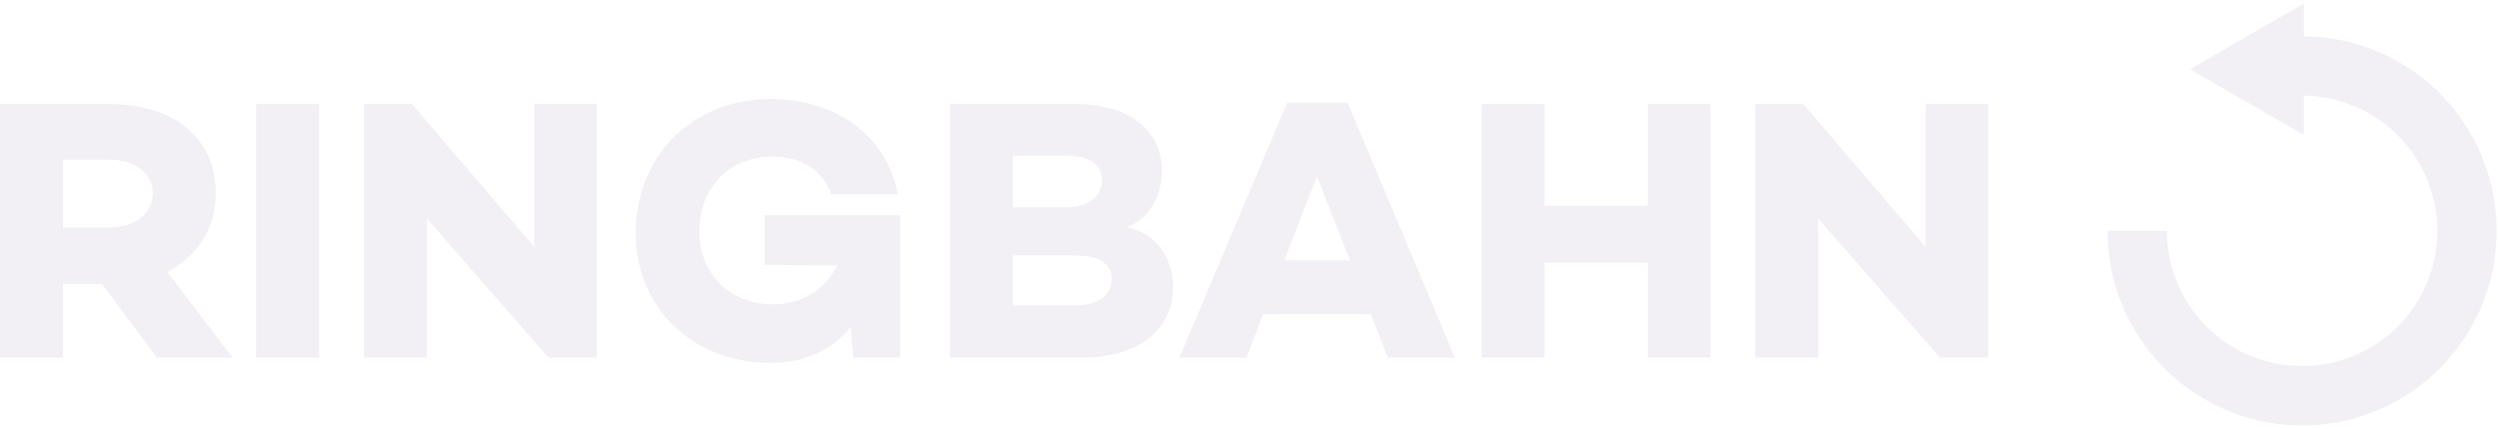
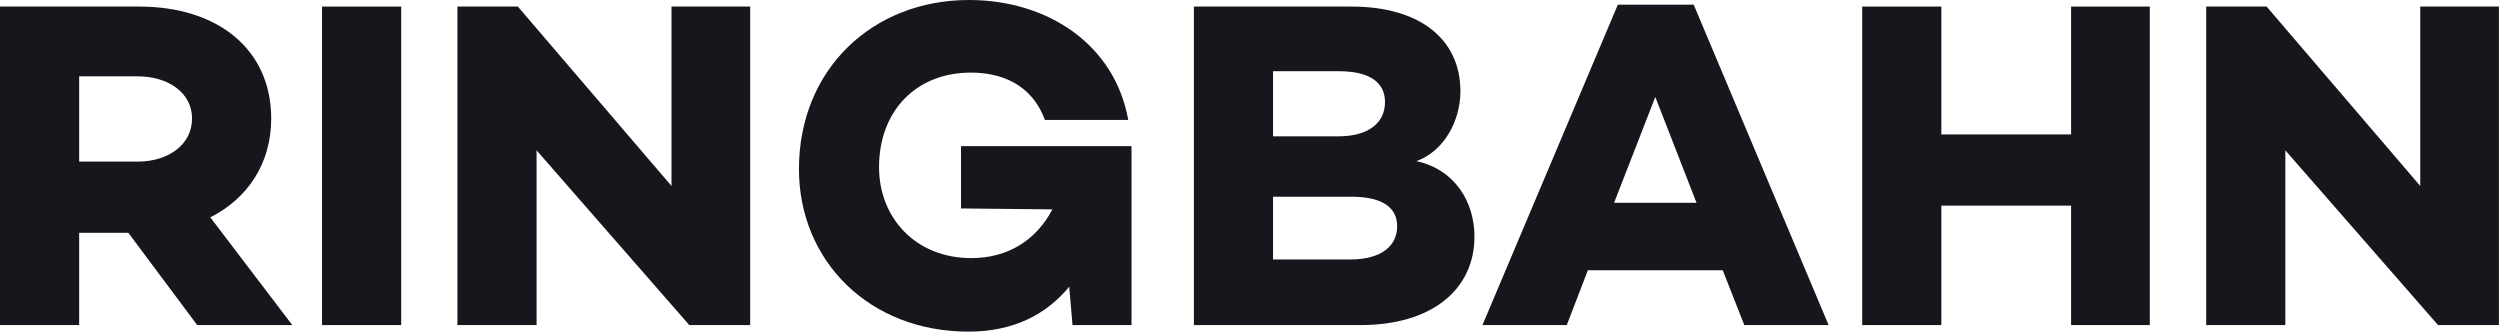
- <svg xmlns="http://www.w3.org/2000/svg" width="379" height="65" viewBox="0 0 379 65" fill="none">
-   <path d="M15.48 43.079L23.785 54.209H35.254L25.367 41.215C29.944 38.898 32.712 34.661 32.712 29.294C32.712 20.989 26.328 15.791 16.78 15.791H0V54.209H9.548V43.079H15.48ZM9.548 34.492V24.209H16.61C20.282 24.209 23.164 26.186 23.164 29.294C23.164 32.458 20.282 34.492 16.61 34.492H9.548Z" fill="#F2EFF5" />
-   <path d="M48.39 15.791H38.842V54.209H48.39V15.791Z" fill="#F2EFF5" />
-   <path d="M90.484 15.791H80.992V37.429L62.461 15.791H55.173V54.209H64.721V33.136L83.139 54.209H90.484V15.791Z" fill="#F2EFF5" />
-   <path d="M136.479 32.627H115.914V40.141L126.931 40.254C125.01 43.927 121.62 46.13 117.157 46.13C110.377 46.13 106.027 41.215 106.027 35.169C106.027 28.39 110.49 23.757 117.101 23.757C120.547 23.757 124.389 25 126.027 29.463H136.084C134.445 20.311 126.31 15 116.875 15C105.18 15 96.366 23.418 96.366 35.395C96.366 46.412 104.784 55 116.818 55C122.185 55 126.197 52.966 128.965 49.576L129.36 54.209H136.479V32.627Z" fill="#F2EFF5" />
-   <path d="M170.838 34.435C174.171 33.249 176.148 29.576 176.148 26.017C176.148 19.746 171.29 15.791 162.985 15.791H144.002V54.209H164.115C172.702 54.209 177.843 49.915 177.843 43.531C177.843 39.407 175.527 35.452 170.838 34.435ZM153.55 23.588H161.459C165.132 23.588 167.052 24.887 167.052 27.316C167.052 29.802 165.075 31.441 161.459 31.441H153.55V23.588ZM153.55 46.299V38.729H163.041C166.544 38.729 168.521 39.915 168.521 42.288C168.521 44.548 166.77 46.299 162.815 46.299H153.55Z" fill="#F2EFF5" />
-   <path d="M207.79 47.599L210.389 54.209H220.559L204.288 15.565H195.135L178.807 54.209H188.977L191.519 47.599H207.79ZM204.627 39.463H194.683L199.655 26.695L204.627 39.463Z" fill="#F2EFF5" />
-   <path d="M259.299 15.791H249.807V31.215H234.157V15.791H224.609V54.209H234.157V39.802H249.807V54.209H259.299V15.791Z" fill="#F2EFF5" />
-   <path d="M301.41 15.791H291.919V37.429L273.388 15.791H266.099V54.209H275.648V33.136L294.066 54.209H301.41V15.791Z" fill="#F2EFF5" />
-   <path fill-rule="evenodd" clip-rule="evenodd" d="M349.25 0.541L332 10.5L349.25 20.459V14.502C353.217 14.55 357.087 15.749 360.389 17.955C363.76 20.207 366.388 23.409 367.94 27.155C369.491 30.901 369.897 35.023 369.106 38.999C368.315 42.976 366.363 46.629 363.496 49.496C360.629 52.363 356.976 54.315 352.999 55.106C349.023 55.897 344.901 55.491 341.155 53.94C337.409 52.388 334.207 49.76 331.955 46.389C329.702 43.018 328.5 39.054 328.5 35H319.5C319.5 40.834 321.23 46.538 324.472 51.389C327.713 56.241 332.32 60.022 337.711 62.255C343.101 64.487 349.033 65.071 354.755 63.933C360.478 62.795 365.734 59.985 369.86 55.86C373.985 51.734 376.795 46.478 377.933 40.755C379.071 35.033 378.487 29.101 376.254 23.711C374.022 18.32 370.241 13.713 365.389 10.472C360.607 7.276 354.997 5.55 349.25 5.501V0.541Z" fill="#F2EFF5" />
+ <svg xmlns="http://www.w3.org/2000/svg" width="239" height="32" viewBox="0 0 239 32" fill="none">
+   <path d="M12.27 22.256L18.852 31.077H27.943L20.106 20.778C23.733 18.942 25.927 15.583 25.927 11.329C25.927 4.747 20.867 0.627 13.3 0.627H0V31.077H7.568V22.256H12.27ZM7.568 15.449V7.299H13.165C16.076 7.299 18.36 8.866 18.36 11.329C18.36 13.837 16.076 15.449 13.165 15.449H7.568Z" fill="#18161D" />
+   <path d="M38.354 0.627H30.786V31.077H38.354V0.627Z" fill="#18161D" />
+   <path d="M71.718 0.627H64.195V17.778L49.507 0.627H43.73V31.077H51.298V14.374L65.896 31.077H71.718V0.627Z" fill="#18161D" />
+   <path d="M108.174 13.971H91.874V19.927L100.606 20.017C99.083 22.927 96.397 24.674 92.859 24.674C87.485 24.674 84.037 20.778 84.037 15.986C84.037 10.613 87.575 6.941 92.814 6.941C95.546 6.941 98.591 7.926 99.889 11.464H107.86C106.562 4.209 100.113 0 92.635 0C83.366 0 76.38 6.672 76.38 16.166C76.38 24.898 83.052 31.704 92.59 31.704C96.844 31.704 100.024 30.092 102.218 27.405L102.531 31.077H108.174V13.971Z" fill="#18161D" />
+   <path d="M135.406 15.404C138.048 14.464 139.616 11.553 139.616 8.732C139.616 3.761 135.765 0.627 129.182 0.627H114.136V31.077H130.078C136.884 31.077 140.959 27.674 140.959 22.614C140.959 19.345 139.123 16.21 135.406 15.404ZM121.704 6.807H127.973C130.884 6.807 132.406 7.836 132.406 9.762C132.406 11.732 130.839 13.031 127.973 13.031H121.704V6.807ZM121.704 24.808V18.808H129.227C132.003 18.808 133.57 19.748 133.57 21.629C133.57 23.42 132.182 24.808 129.048 24.808H121.704Z" fill="#18161D" />
+   <path d="M164.695 25.838L166.755 31.077H174.815L161.919 0.448H154.665L141.723 31.077H149.784L151.799 25.838H164.695ZM162.188 19.39H154.306L158.247 9.269L162.188 19.39Z" fill="#18161D" />
+   <path d="M205.521 0.627H197.998V12.852H185.594V0.627H178.026V31.077H185.594V19.658H197.998V31.077H205.521V0.627Z" fill="#18161D" />
+   <path d="M238.898 0.627H231.375V17.778L216.688 0.627H210.911V31.077H218.479V14.374L233.077 31.077H238.898V0.627Z" fill="#18161D" />
</svg>
